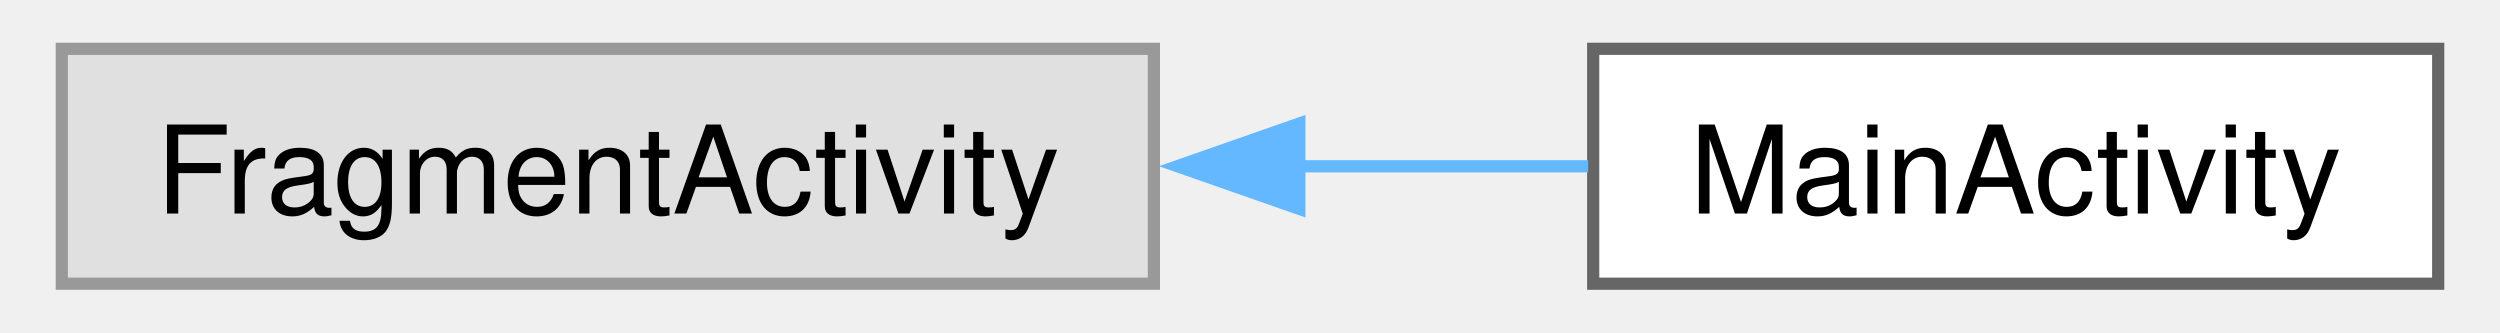
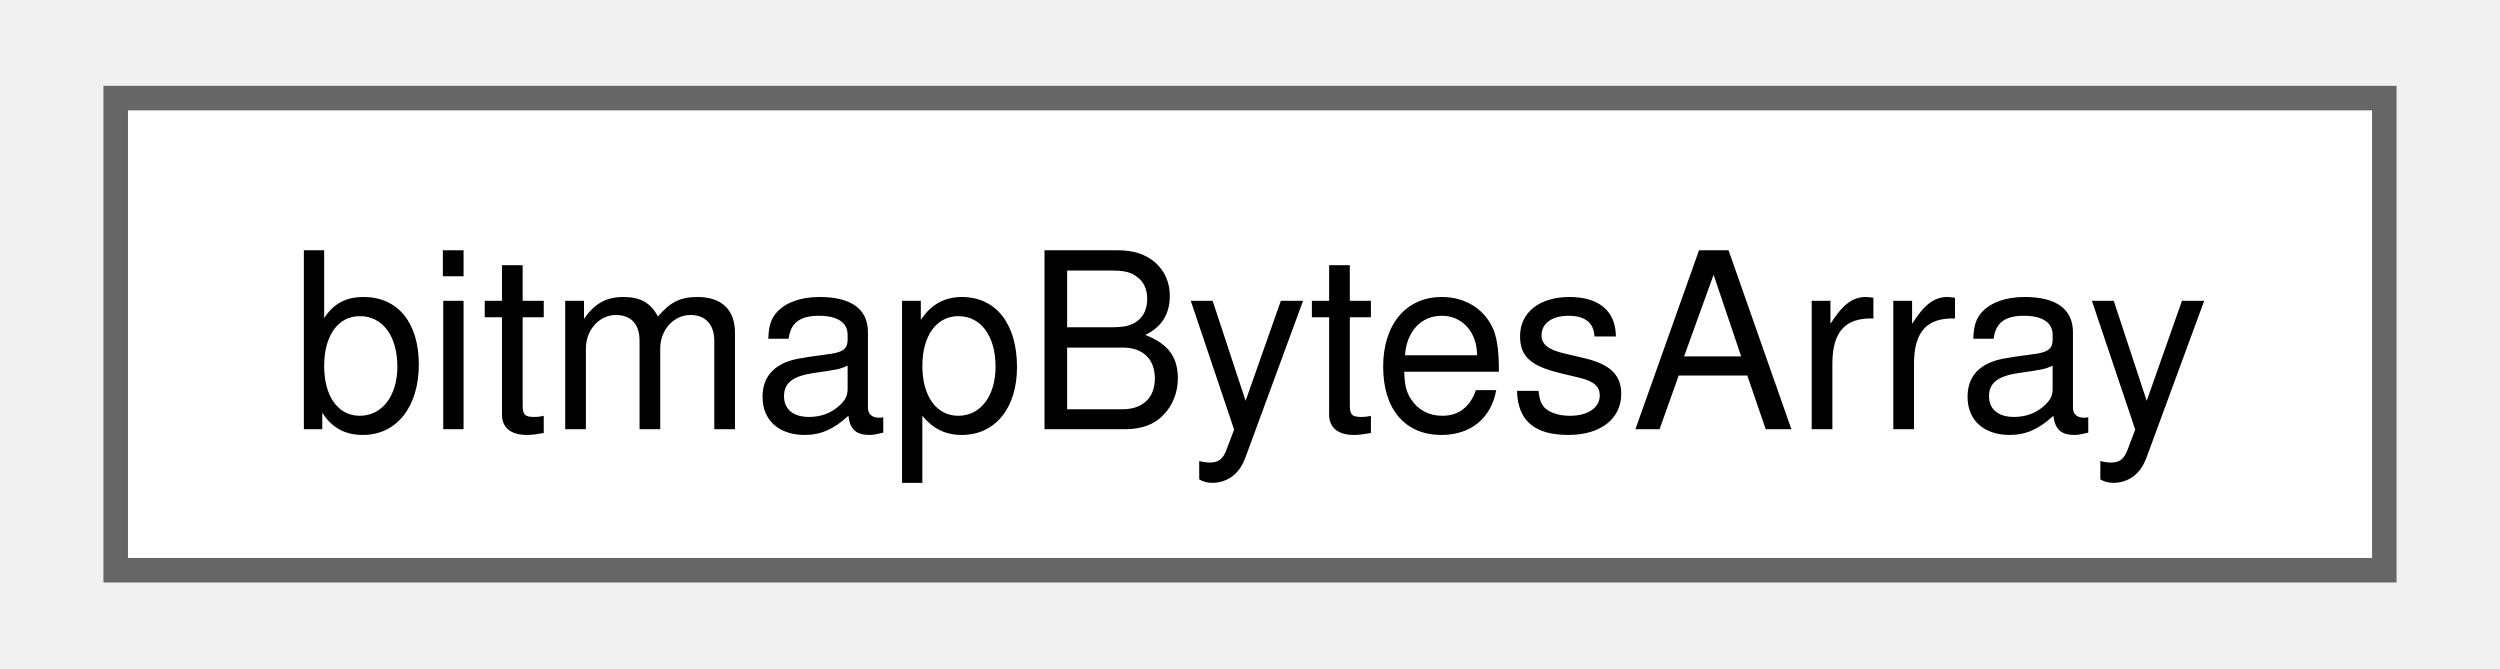
- <svg xmlns="http://www.w3.org/2000/svg" xmlns:xlink="http://www.w3.org/1999/xlink" width="203pt" height="27pt" viewBox="0.00 0.00 202.75 27.25">
+ <svg xmlns="http://www.w3.org/2000/svg" xmlns:xlink="http://www.w3.org/1999/xlink" width="101pt" height="27pt" viewBox="0.00 0.00 100.50 27.25">
  <g id="graph0" class="graph" transform="scale(1 1) rotate(0) translate(4 23.25)">
    <g id="Node000000" class="node">
      <g id="a_Node000000">
-         <a xlink:title=" ">
-           <polygon fill="#e0e0e0" stroke="#999999" points="89.5,-19.25 0,-19.25 0,0 89.5,0 89.5,-19.25" />
-           <text text-anchor="middle" x="44.75" y="-5.75" font-family="Helvetica,sans-Serif" font-size="10.00">FragmentActivity</text>
-         </a>
-       </g>
-     </g>
-     <g id="Node000001" class="node">
-       <g id="a_Node000001">
-         <a xlink:href="classMainActivity.html" target="_top" xlink:title="Główna aktywność aplikacji BestNotepadEverCreated.">
-           <polygon fill="white" stroke="#666666" points="194.75,-19.25 125.5,-19.25 125.5,0 194.75,0 194.75,-19.25" />
-           <text text-anchor="middle" x="160.12" y="-5.75" font-family="Helvetica,sans-Serif" font-size="10.00">MainActivity</text>
-         </a>
-       </g>
-     </g>
-     <g id="edge1_Node000000_Node000001" class="edge">
-       <g id="a_edge1_Node000000_Node000001">
-         <a xlink:title=" ">
-           <path fill="none" stroke="#63b8ff" d="M101.3,-9.62C109.42,-9.62 117.58,-9.62 125.09,-9.62" />
-           <polygon fill="#63b8ff" stroke="#63b8ff" points="101.42,-6.13 91.42,-9.63 101.42,-13.13 101.42,-6.13" />
+         <a xlink:href="classbitmapBytesArray.html" target="_top" xlink:title=" ">
+           <polygon fill="white" stroke="#666666" points="92.5,-19.25 0,-19.25 0,0 92.5,0 92.5,-19.25" />
+           <text text-anchor="middle" x="46.25" y="-5.75" font-family="Helvetica,sans-Serif" font-size="10.00">bitmapBytesArray</text>
        </a>
      </g>
    </g>
  </g>
</svg>
